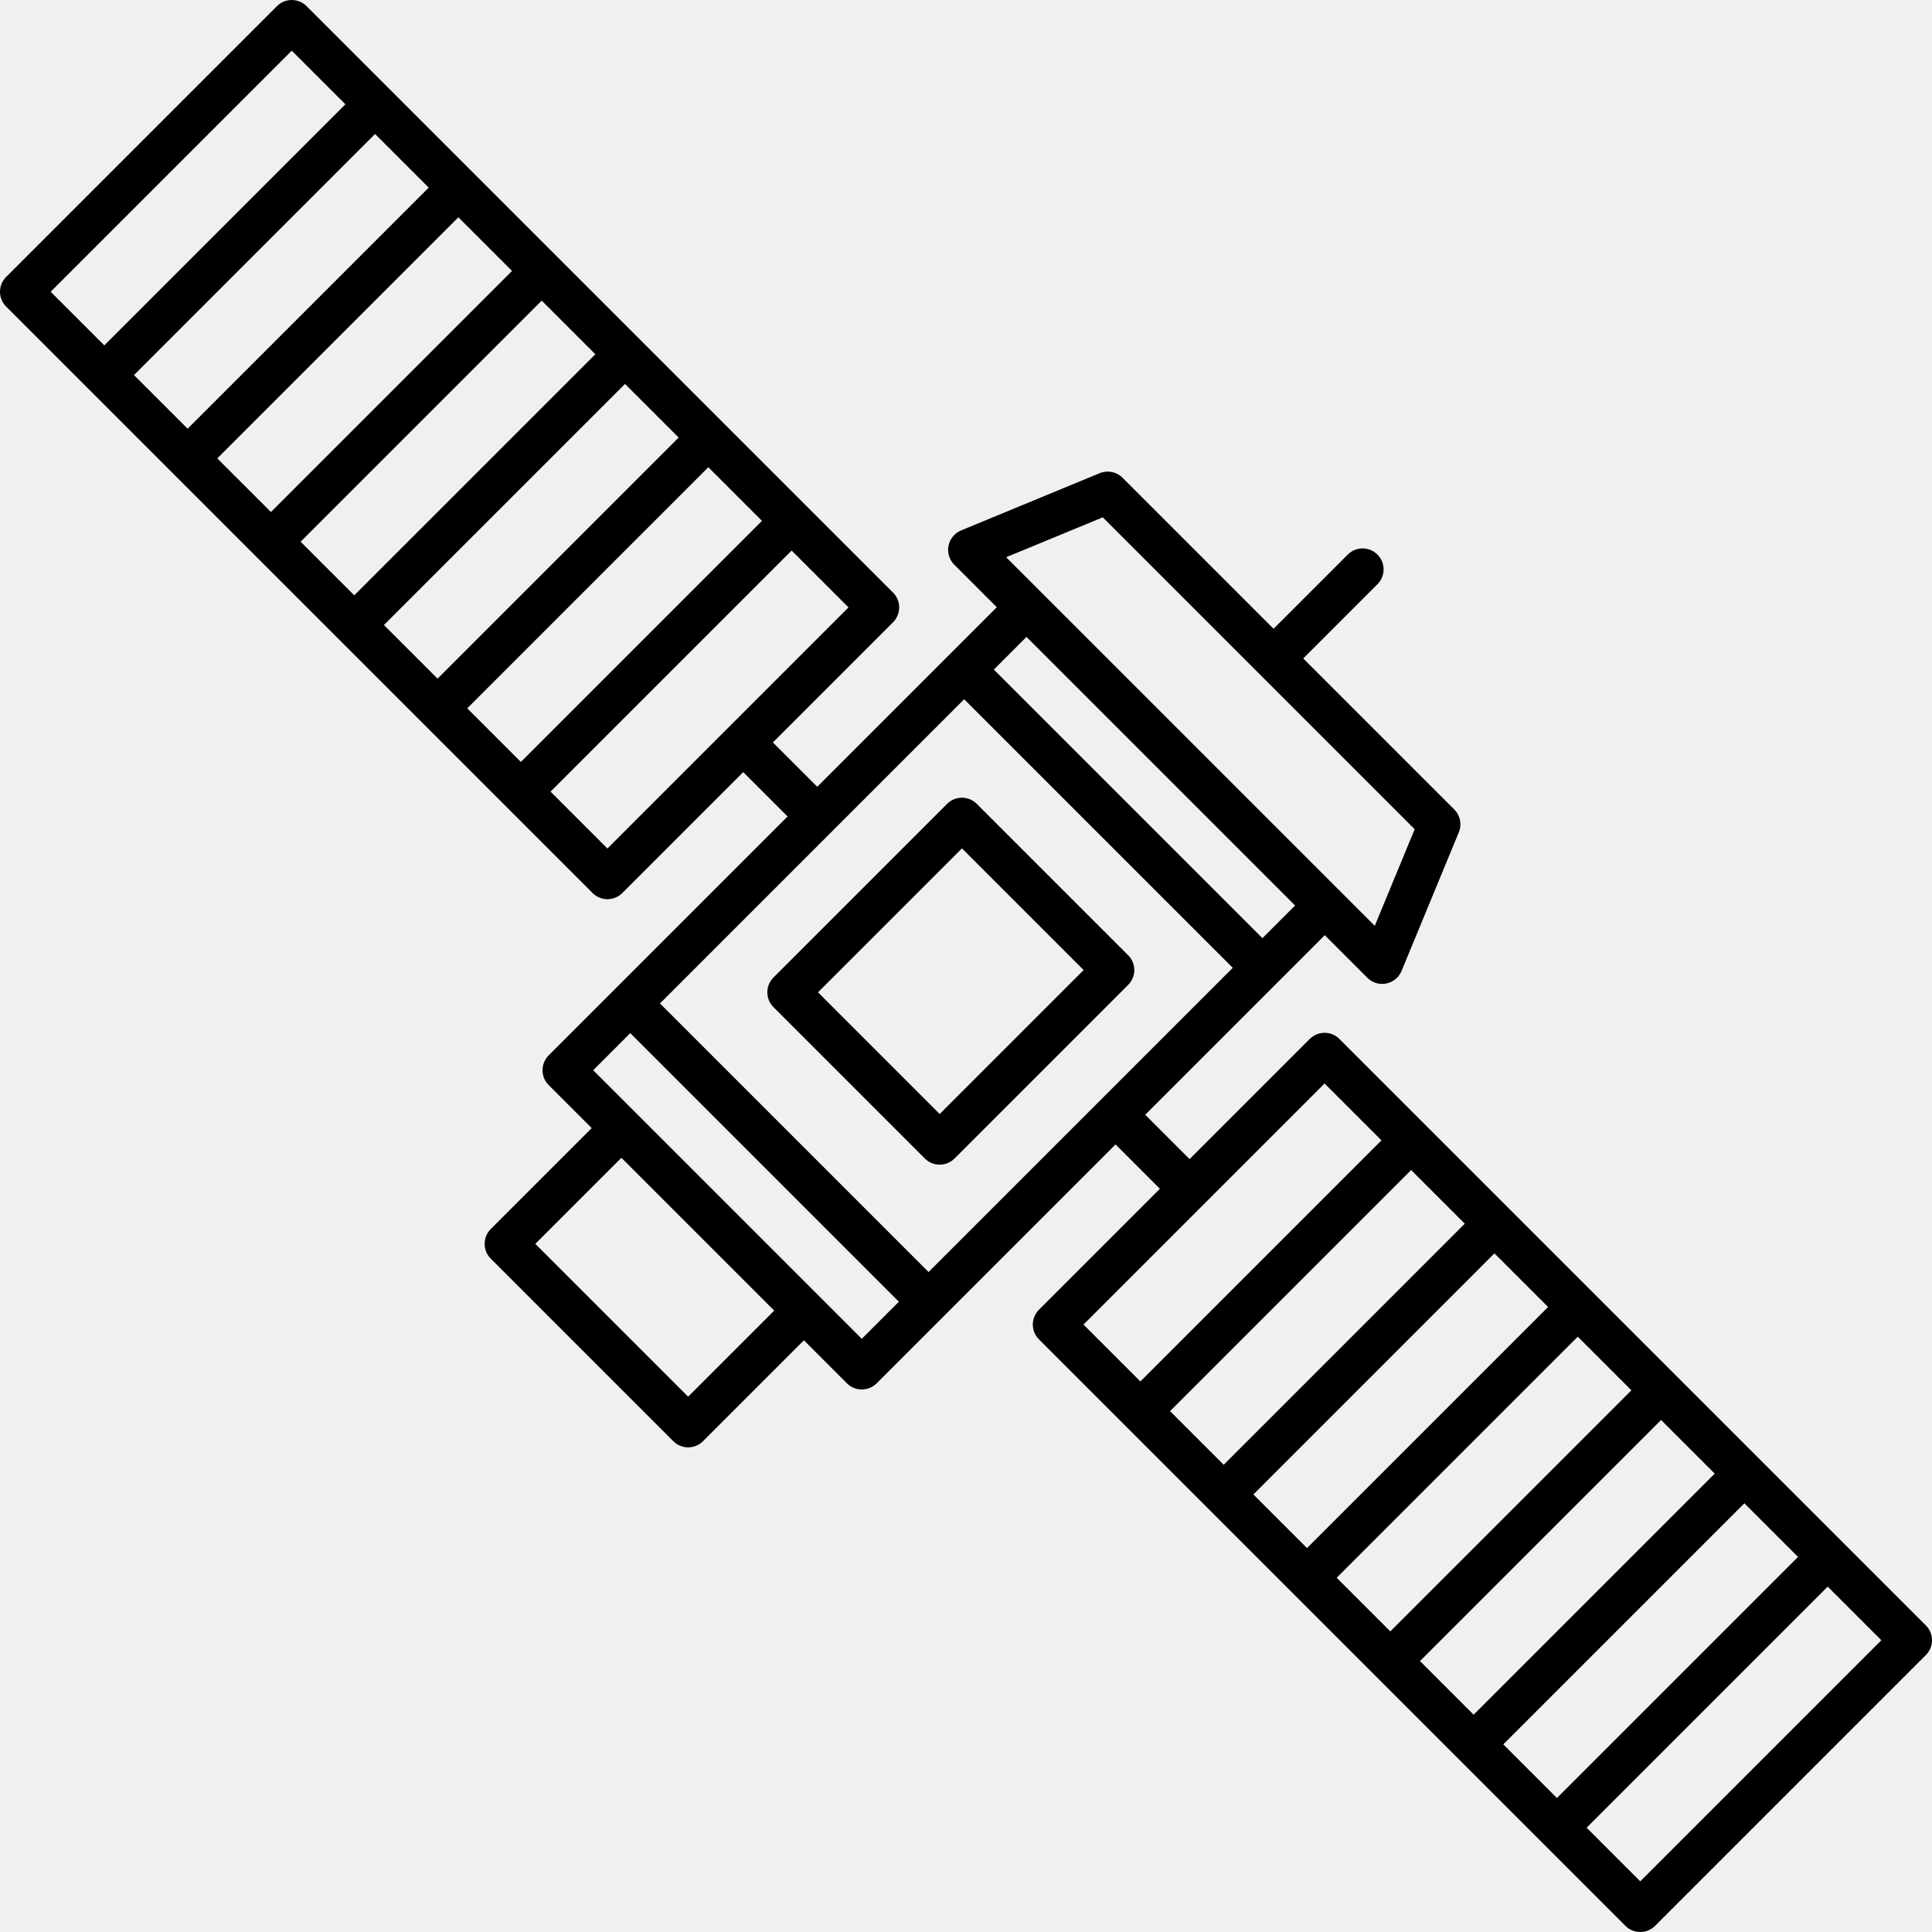
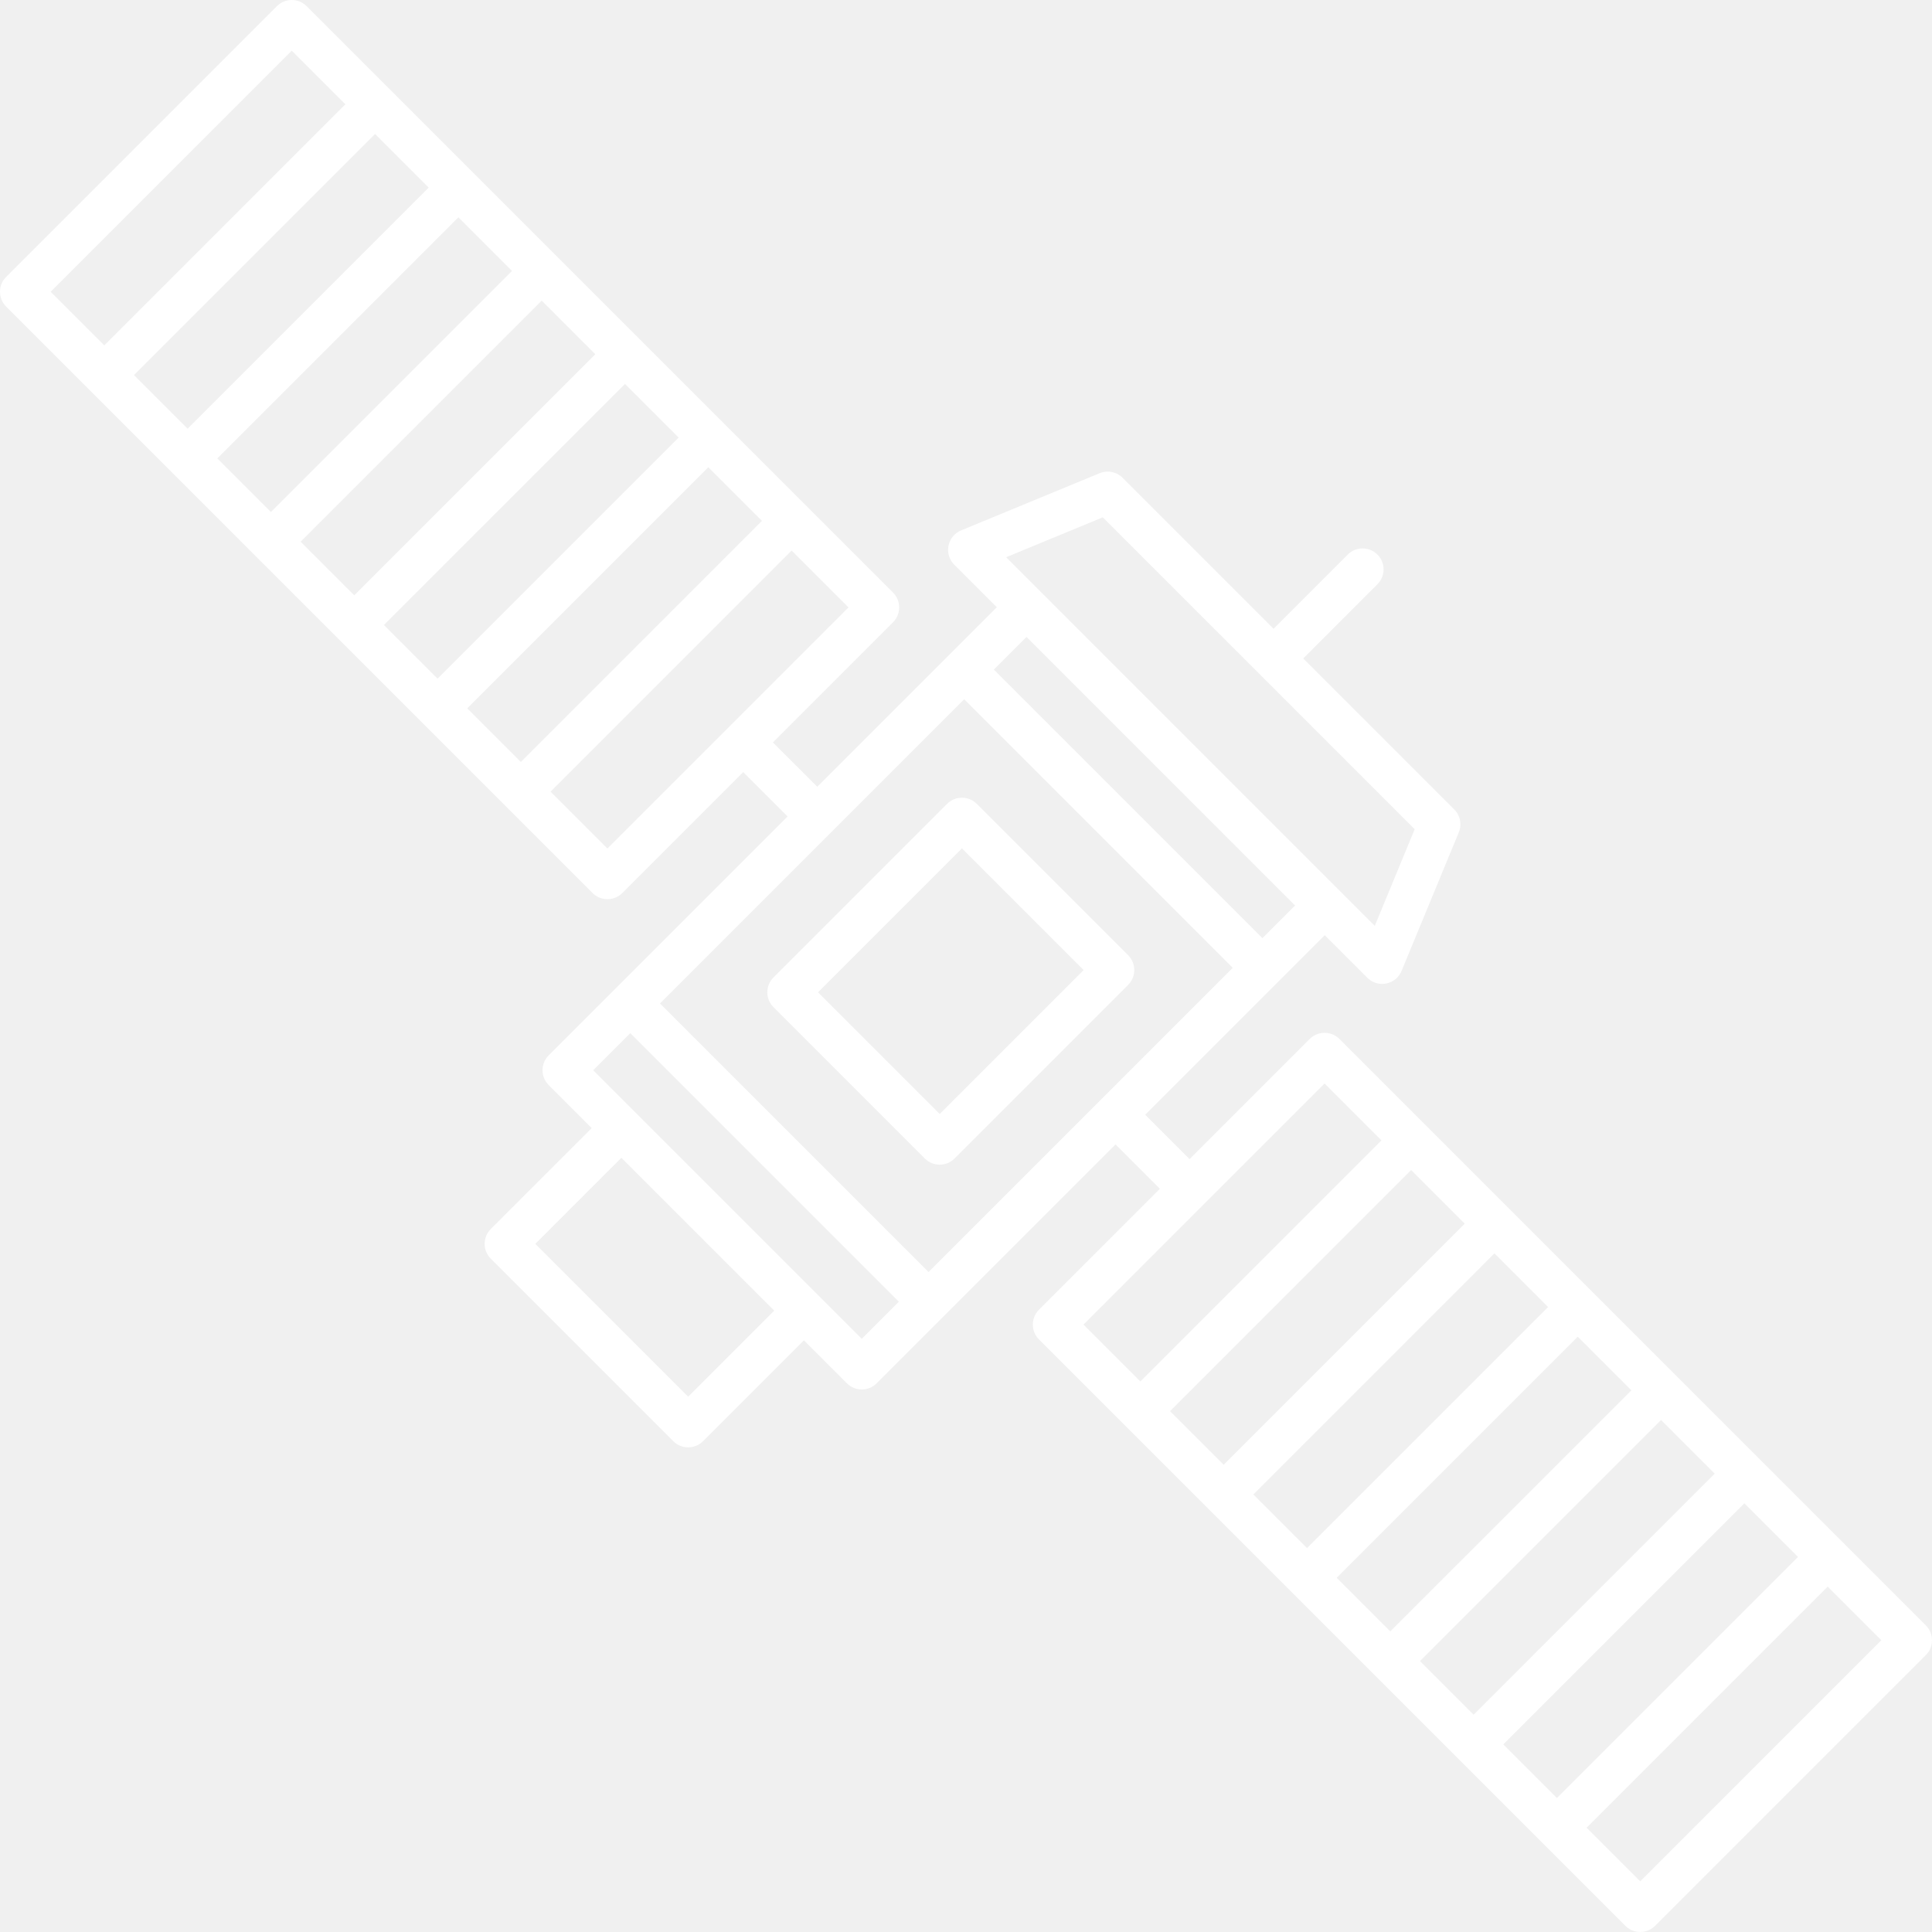
- <svg xmlns="http://www.w3.org/2000/svg" version="1.1" id="Capa_1" x="0px" y="0px" viewBox="0 0 368.213 368.213" style="enable-background:new 0 0 368.213 368.213;" xml:space="preserve">
+ <svg xmlns="http://www.w3.org/2000/svg" version="1.1" id="Capa_1" x="0px" y="0px" viewBox="0 0 368.213 368.213" style="enable-background:new 0 0 368.213 368.213;" xml:space="preserve" width="512px" height="512px">
  <g>
-     <path d="M367.041,309.778L255.273,198.011c-0.75-0.75-1.768-1.171-2.828-1.171s-2.078,0.421-2.828,1.171l-22.9,22.9l-8.456-8.456   l34.22-34.22l8.113,8.113c0.757,0.757,1.777,1.171,2.828,1.171c0.26,0,0.522-0.025,0.782-0.077   c1.311-0.262,2.404-1.161,2.915-2.396l10.912-26.419c0.617-1.494,0.274-3.212-0.869-4.355l-28.782-28.782l14.141-14.14   c1.563-1.562,1.563-4.095,0-5.657c-1.563-1.562-4.096-1.562-5.656,0l-14.141,14.141L213.941,91.05   c-1.142-1.143-2.86-1.484-4.355-0.869l-26.419,10.912c-1.235,0.51-2.134,1.604-2.396,2.915c-0.261,1.311,0.149,2.666,1.094,3.611   l8.114,8.114l-34.22,34.219l-8.456-8.456l22.9-22.9c1.562-1.563,1.562-4.095,0-5.657L58.435,1.171C57.684,0.421,56.667,0,55.606,0   s-2.078,0.421-2.829,1.171L1.172,52.778c-1.562,1.563-1.562,4.095,0,5.657l111.768,111.768c0.781,0.781,1.805,1.171,2.829,1.171   c1.023,0,2.047-0.391,2.829-1.171l23.049-23.049l8.456,8.456l-45.533,45.533c-1.562,1.563-1.562,4.095,0,5.657L112.77,215   l-19.231,19.231c-1.562,1.563-1.562,4.095,0,5.657l34.786,34.786c0.781,0.781,1.805,1.171,2.829,1.171s2.047-0.391,2.829-1.171   l19.231-19.231l8.201,8.201c0.781,0.781,1.805,1.171,2.829,1.171s2.047-0.391,2.829-1.171l45.533-45.533l8.456,8.456   l-23.049,23.049c-1.563,1.563-1.563,4.095,0,5.657l111.768,111.768c0.75,0.75,1.768,1.171,2.828,1.171s2.078-0.421,2.828-1.171   l51.605-51.606C368.603,313.873,368.603,311.341,367.041,309.778z M87.363,41.413l10.221,10.221L51.634,97.583L41.413,87.363   L87.363,41.413z M35.756,81.705L25.535,71.485l45.949-45.949l10.221,10.221L35.756,81.705z M103.241,57.292l10.221,10.221   l-45.949,45.949l-10.221-10.221L103.241,57.292z M119.119,73.169l10.221,10.221L83.39,129.34l-10.221-10.221L119.119,73.169z    M134.997,89.048l10.221,10.221l-45.949,45.949l-10.221-10.221L134.997,89.048z M55.606,9.657l10.221,10.221L19.878,65.827   L9.657,55.606L55.606,9.657z M115.768,161.717l-10.843-10.843l45.949-45.949l10.842,10.842L115.768,161.717z M176.97,242.433   l-51.189-51.189l57.976-57.976l51.189,51.188L176.97,242.433z M210.173,98.595l59.446,59.446l-7.605,18.413L191.76,106.2   L210.173,98.595z M246.825,172.578l-6.221,6.221l-51.189-51.189l6.221-6.221L246.825,172.578z M131.154,266.189l-29.129-29.129   l16.403-16.402l29.129,29.129L131.154,266.189z M164.243,255.16l-51.189-51.189l7.07-7.07l51.189,51.189L164.243,255.16z    M284.823,238.874l10.222,10.222l-45.949,45.949l-10.221-10.221L284.823,238.874z M233.217,279.166l-10.221-10.221l45.948-45.949   l10.221,10.221L233.217,279.166z M300.701,254.752l10.221,10.222l-45.949,45.948l-10.221-10.221L300.701,254.752z M316.579,270.63   l10.221,10.221L280.851,326.8l-10.221-10.221L316.579,270.63z M332.457,286.508l10.221,10.221l-45.949,45.948l-10.221-10.221   L332.457,286.508z M252.445,206.496l10.843,10.843l-45.948,45.949l-10.843-10.843L252.445,206.496z M312.607,358.556   l-10.221-10.221l45.949-45.948l10.221,10.221L312.607,358.556z" />
-     <path d="M180.504,153.205l-33.089,33.089c-1.562,1.563-1.562,4.095,0,5.657l28.847,28.847c0.781,0.781,1.805,1.171,2.829,1.171   c1.023,0,2.047-0.391,2.829-1.171l33.089-33.089c0.75-0.75,1.172-1.768,1.172-2.829s-0.422-2.078-1.172-2.829l-28.848-28.847   C184.599,151.644,182.068,151.644,180.504,153.205z M179.091,212.313l-23.19-23.19l27.433-27.433l23.19,23.19L179.091,212.313z" />
+     <path d="M367.041,309.778L255.273,198.011c-0.75-0.75-1.768-1.171-2.828-1.171s-2.078,0.421-2.828,1.171l-22.9,22.9l-8.456-8.456   l34.22-34.22l8.113,8.113c0.757,0.757,1.777,1.171,2.828,1.171c0.26,0,0.522-0.025,0.782-0.077   c1.311-0.262,2.404-1.161,2.915-2.396l10.912-26.419c0.617-1.494,0.274-3.212-0.869-4.355l-28.782-28.782l14.141-14.14   c1.563-1.562,1.563-4.095,0-5.657c-1.563-1.562-4.096-1.562-5.656,0l-14.141,14.141L213.941,91.05   c-1.142-1.143-2.86-1.484-4.355-0.869l-26.419,10.912c-1.235,0.51-2.134,1.604-2.396,2.915c-0.261,1.311,0.149,2.666,1.094,3.611   l8.114,8.114l-34.22,34.219l-8.456-8.456l22.9-22.9c1.562-1.563,1.562-4.095,0-5.657L58.435,1.171C57.684,0.421,56.667,0,55.606,0   s-2.078,0.421-2.829,1.171L1.172,52.778c-1.562,1.563-1.562,4.095,0,5.657l111.768,111.768c0.781,0.781,1.805,1.171,2.829,1.171   c1.023,0,2.047-0.391,2.829-1.171l23.049-23.049l8.456,8.456l-45.533,45.533c-1.562,1.563-1.562,4.095,0,5.657L112.77,215   l-19.231,19.231c-1.562,1.563-1.562,4.095,0,5.657l34.786,34.786c0.781,0.781,1.805,1.171,2.829,1.171s2.047-0.391,2.829-1.171   l19.231-19.231l8.201,8.201c0.781,0.781,1.805,1.171,2.829,1.171s2.047-0.391,2.829-1.171l45.533-45.533l8.456,8.456   l-23.049,23.049c-1.563,1.563-1.563,4.095,0,5.657l111.768,111.768c0.75,0.75,1.768,1.171,2.828,1.171s2.078-0.421,2.828-1.171   l51.605-51.606C368.603,313.873,368.603,311.341,367.041,309.778z M87.363,41.413l10.221,10.221L51.634,97.583L41.413,87.363   L87.363,41.413z M35.756,81.705L25.535,71.485l45.949-45.949l10.221,10.221L35.756,81.705z M103.241,57.292l10.221,10.221   l-45.949,45.949l-10.221-10.221L103.241,57.292z M119.119,73.169l10.221,10.221L83.39,129.34l-10.221-10.221L119.119,73.169z    M134.997,89.048l10.221,10.221l-45.949,45.949l-10.221-10.221L134.997,89.048z M55.606,9.657l10.221,10.221L19.878,65.827   L9.657,55.606L55.606,9.657z M115.768,161.717l-10.843-10.843l45.949-45.949l10.842,10.842L115.768,161.717z M176.97,242.433   l-51.189-51.189l57.976-57.976l51.189,51.188L176.97,242.433z M210.173,98.595l59.446,59.446l-7.605,18.413L191.76,106.2   L210.173,98.595z M246.825,172.578l-6.221,6.221l-51.189-51.189l6.221-6.221L246.825,172.578z M131.154,266.189l-29.129-29.129   l16.403-16.402l29.129,29.129L131.154,266.189z M164.243,255.16l-51.189-51.189l7.07-7.07l51.189,51.189L164.243,255.16z    M284.823,238.874l10.222,10.222l-45.949,45.949l-10.221-10.221L284.823,238.874z M233.217,279.166l-10.221-10.221l45.948-45.949   l10.221,10.221L233.217,279.166z M300.701,254.752l10.221,10.222l-45.949,45.948l-10.221-10.221L300.701,254.752z M316.579,270.63   l10.221,10.221L280.851,326.8l-10.221-10.221L316.579,270.63z M332.457,286.508l10.221,10.221l-45.949,45.948l-10.221-10.221   L332.457,286.508z M252.445,206.496l10.843,10.843l-45.948,45.949l-10.843-10.843L252.445,206.496z M312.607,358.556   l-10.221-10.221l45.949-45.948l10.221,10.221L312.607,358.556z" fill="#FFFFFF" />
+     <path d="M180.504,153.205l-33.089,33.089c-1.562,1.563-1.562,4.095,0,5.657l28.847,28.847c0.781,0.781,1.805,1.171,2.829,1.171   c1.023,0,2.047-0.391,2.829-1.171l33.089-33.089c0.75-0.75,1.172-1.768,1.172-2.829s-0.422-2.078-1.172-2.829l-28.848-28.847   C184.599,151.644,182.068,151.644,180.504,153.205z M179.091,212.313l-23.19-23.19l27.433-27.433l23.19,23.19L179.091,212.313z" fill="#FFFFFF" />
  </g>
  <g>
</g>
  <g>
</g>
  <g>
</g>
  <g>
</g>
  <g>
</g>
  <g>
</g>
  <g>
</g>
  <g>
</g>
  <g>
</g>
  <g>
</g>
  <g>
</g>
  <g>
</g>
  <g>
</g>
  <g>
</g>
  <g>
</g>
</svg>
